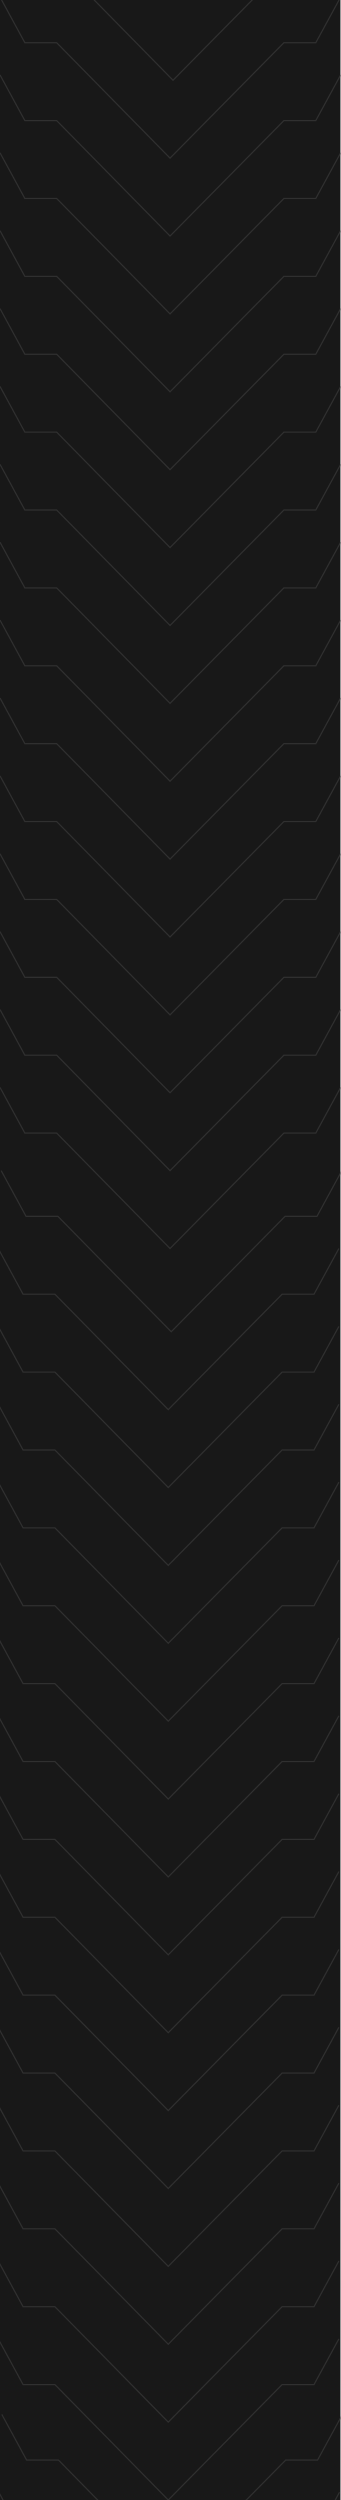
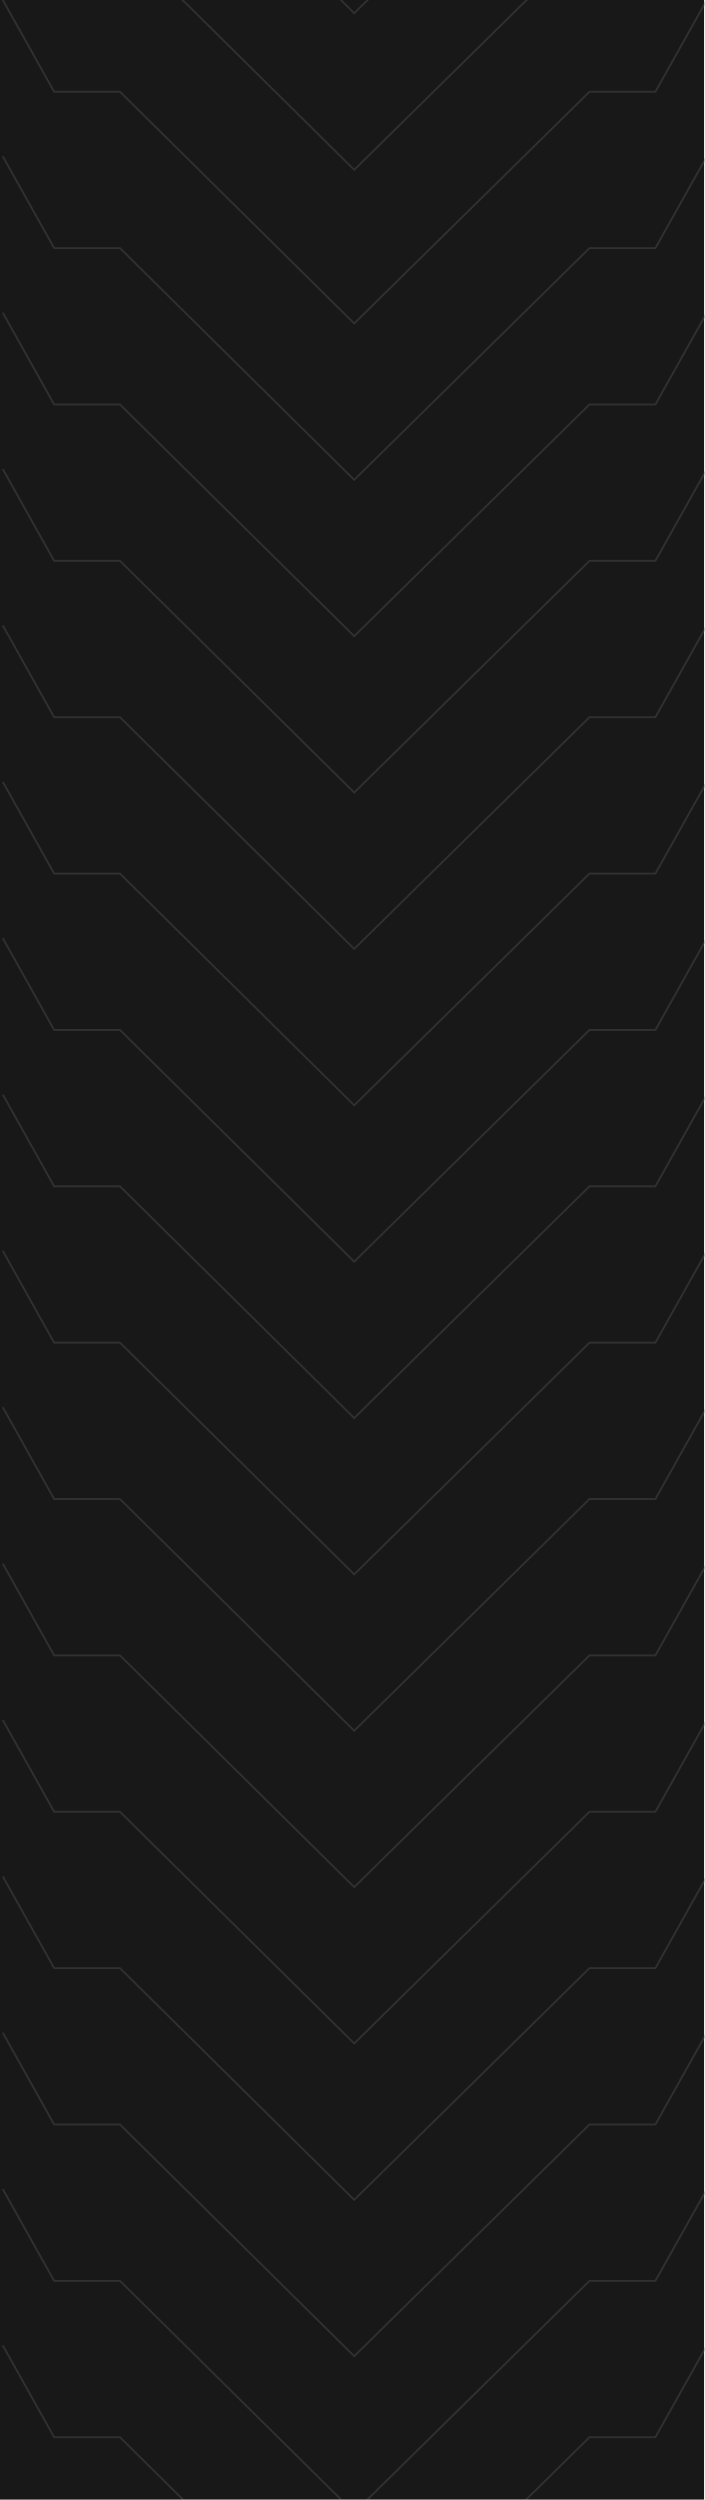
- <svg xmlns="http://www.w3.org/2000/svg" width="573" height="4205" viewBox="0 0 573 4205" fill="none">
-   <mask id="mask0" mask-type="alpha" maskUnits="userSpaceOnUse" x="0" y="0" width="573" height="4205">
-     <rect width="573" height="4205" fill="#7D7D7D" />
+ <svg xmlns="http://www.w3.org/2000/svg" width="751" height="2666" viewBox="0 0 751 2666" fill="none">
+   <mask id="mask0" mask-type="alpha" maskUnits="userSpaceOnUse" x="0" y="0" width="751" height="2666">
+     <rect width="751" height="2665.55" fill="#7D7D7D" />
  </mask>
  <g mask="url(#mask0)">
-     <rect width="573" height="6010" fill="#181818" />
-     <path d="M-3 2100L38.771 2176.86H92.336L283 2371L474.497 2176.86H528.156L570 2100" stroke="#303030" stroke-width="2" />
-     <path d="M2 1969L43.771 2045.86H97.336L288 2240L479.497 2045.86H533.156L575 1969" stroke="#303030" stroke-width="2" />
-     <path d="M-3 2231L38.771 2307.86H92.336L283 2502L474.497 2307.86H528.156L570 2231" stroke="#303030" stroke-width="2" />
-     <path d="M-3 2362L38.771 2438.86H92.336L283 2633L474.497 2438.86H528.156L570 2362" stroke="#303030" stroke-width="2" />
-     <path d="M-3 2493L38.771 2569.86H92.336L283 2764L474.497 2569.86H528.156L570 2493" stroke="#303030" stroke-width="2" />
-     <path d="M-3 2624L38.771 2700.86H92.336L283 2895L474.497 2700.86H528.156L570 2624" stroke="#303030" stroke-width="2" />
-     <path d="M-3 2755L38.771 2831.86H92.336L283 3026L474.497 2831.86H528.156L570 2755" stroke="#303030" stroke-width="2" />
-     <path d="M-3 2886L38.771 2962.86H92.336L283 3157L474.497 2962.86H528.156L570 2886" stroke="#303030" stroke-width="2" />
-     <path d="M-3 3017L38.771 3093.86H92.336L283 3288L474.497 3093.86H528.156L570 3017" stroke="#303030" stroke-width="2" />
-     <path d="M-3 3148L38.771 3224.86H92.336L283 3419L474.497 3224.86H528.156L570 3148" stroke="#303030" stroke-width="2" />
-     <path d="M-3 3279L38.771 3355.86H92.336L283 3550L474.497 3355.86H528.156L570 3279" stroke="#303030" stroke-width="2" />
-     <path d="M-3 3410L38.771 3486.86H92.336L283 3681L474.497 3486.86H528.156L570 3410" stroke="#303030" stroke-width="2" />
-     <path d="M-3 3541L38.771 3617.86H92.336L283 3812L474.497 3617.86H528.156L570 3541" stroke="#303030" stroke-width="2" />
-     <path d="M-3 3672L38.771 3748.86H92.336L283 3943L474.497 3748.86H528.156L570 3672" stroke="#303030" stroke-width="2" />
-     <path d="M-3 3803L38.771 3879.86H92.336L283 4074L474.497 3879.86H528.156L570 3803" stroke="#303030" stroke-width="2" />
-     <path d="M-3 3934L38.771 4010.86H92.336L283 4205L474.497 4010.86H528.156L570 3934" stroke="#303030" stroke-width="2" />
-     <path d="M-2 4192L39.771 4268.86H93.336L284 4463L475.497 4268.86H529.156L571 4192" stroke="#303030" stroke-width="2" />
-     <path d="M3 4061L44.771 4137.86H98.336L289 4332L480.497 4137.86H534.156L576 4061" stroke="#303030" stroke-width="2" />
-     <path d="M0 -5L41.771 71.858H95.336L286 266L477.497 71.858H531.156L573 -5" stroke="#303030" stroke-width="2" />
-     <path d="M5 -136L46.771 -59.142H100.336L291 135L482.497 -59.142H536.156L578 -136" stroke="#303030" stroke-width="2" />
-     <path d="M0 126L41.771 202.858H95.336L286 397L477.497 202.858H531.156L573 126" stroke="#303030" stroke-width="2" />
-     <path d="M0 257L41.771 333.858H95.336L286 528L477.497 333.858H531.156L573 257" stroke="#303030" stroke-width="2" />
-     <path d="M0 388L41.771 464.858H95.336L286 659L477.497 464.858H531.156L573 388" stroke="#303030" stroke-width="2" />
-     <path d="M0 519L41.771 595.858H95.336L286 790L477.497 595.858H531.156L573 519" stroke="#303030" stroke-width="2" />
-     <path d="M0 650L41.771 726.858H95.336L286 921L477.497 726.858H531.156L573 650" stroke="#303030" stroke-width="2" />
-     <path d="M0 781L41.771 857.858H95.336L286 1052L477.497 857.858H531.156L573 781" stroke="#303030" stroke-width="2" />
-     <path d="M0 912L41.771 988.858H95.336L286 1183L477.497 988.858H531.156L573 912" stroke="#303030" stroke-width="2" />
-     <path d="M0 1043L41.771 1119.86H95.336L286 1314L477.497 1119.86H531.156L573 1043" stroke="#303030" stroke-width="2" />
-     <path d="M0 1174L41.771 1250.86H95.336L286 1445L477.497 1250.86H531.156L573 1174" stroke="#303030" stroke-width="2" />
-     <path d="M0 1305L41.771 1381.86H95.336L286 1576L477.497 1381.86H531.156L573 1305" stroke="#303030" stroke-width="2" />
-     <path d="M0 1436L41.771 1512.86H95.336L286 1707L477.497 1512.86H531.156L573 1436" stroke="#303030" stroke-width="2" />
-     <path d="M0 1567L41.771 1643.86H95.336L286 1838L477.497 1643.86H531.156L573 1567" stroke="#303030" stroke-width="2" />
-     <path d="M0 1698L41.771 1774.86H95.336L286 1969L477.497 1774.86H531.156L573 1698" stroke="#303030" stroke-width="2" />
-     <path d="M0 1829L41.771 1905.86H95.336L286 2100L477.497 1905.86H531.156L573 1829" stroke="#303030" stroke-width="2" />
+     <rect width="751" height="2666" fill="#181818" />
+     <path d="M3 166.748L57.728 264.579H127.908L377.712 511.699L628.609 264.579H698.911L753.735 166.748" stroke="#303030" stroke-width="2" />
+     <path d="M3 0L57.728 97.832H127.908L377.712 344.952L628.609 97.832H698.911L753.735 0" stroke="#303030" stroke-width="2" />
+     <path d="M3 -163.87L57.728 -66.039H127.908L377.712 181.081L628.609 -66.039H698.911L753.735 -163.87" stroke="#303030" stroke-width="2" />
+     <path d="M3 -330.87L57.728 -233.039H127.908L377.712 14.081L628.609 -233.039H698.911L753.735 -330.87" stroke="#303030" stroke-width="2" />
+     <path d="M3 333.496L57.728 431.328H127.908L377.712 678.448L628.609 431.328H698.911L753.735 333.496" stroke="#303030" stroke-width="2" />
+     <path d="M3 500.244L57.728 598.075H127.908L377.712 845.195L628.609 598.075H698.911L753.735 500.244" stroke="#303030" stroke-width="2" />
+     <path d="M3 666.991L57.728 764.823H127.908L377.712 1011.94L628.609 764.823H698.911L753.735 666.991" stroke="#303030" stroke-width="2" />
+     <path d="M3 833.739L57.728 931.571H127.908L377.712 1178.69L628.609 931.571H698.911L753.735 833.739" stroke="#303030" stroke-width="2" />
+     <path d="M3 1000.49L57.728 1098.32H127.908L377.712 1345.44L628.609 1098.32H698.911L753.735 1000.49" stroke="#303030" stroke-width="2" />
+     <path d="M3 1167.23L57.728 1265.07H127.908L377.712 1512.19L628.609 1265.07H698.911L753.735 1167.23" stroke="#303030" stroke-width="2" />
+     <path d="M3 1333.98L57.728 1431.81H127.908L377.712 1678.93L628.609 1431.81H698.911L753.735 1333.98" stroke="#303030" stroke-width="2" />
+     <path d="M3 1500.73L57.728 1598.56H127.908L377.712 1845.68L628.609 1598.56H698.911L753.735 1500.73" stroke="#303030" stroke-width="2" />
+     <path d="M3 1667.48L57.728 1765.31H127.908L377.712 2012.43L628.609 1765.31H698.911L753.735 1667.48" stroke="#303030" stroke-width="2" />
+     <path d="M3 1834.23L57.728 1932.06H127.908L377.712 2179.18L628.609 1932.06H698.911L753.735 1834.23" stroke="#303030" stroke-width="2" />
+     <path d="M3 2000.97L57.728 2098.81H127.908L377.712 2345.93L628.609 2098.81H698.911L753.735 2000.97" stroke="#303030" stroke-width="2" />
+     <path d="M3 2167.72L57.728 2265.55H127.908L377.712 2512.67L628.609 2265.55H698.911L753.735 2167.72" stroke="#303030" stroke-width="2" />
+     <path d="M3 2334.47L57.728 2432.3H127.908L377.712 2679.42L628.609 2432.3H698.911L753.735 2334.47" stroke="#303030" stroke-width="2" />
+     <path d="M3 2501.22L57.728 2599.05H127.908L196.093 2666.5H560.126L628.609 2599.05H698.911L753.735 2501.22" stroke="#303030" stroke-width="2" />
  </g>
</svg>
